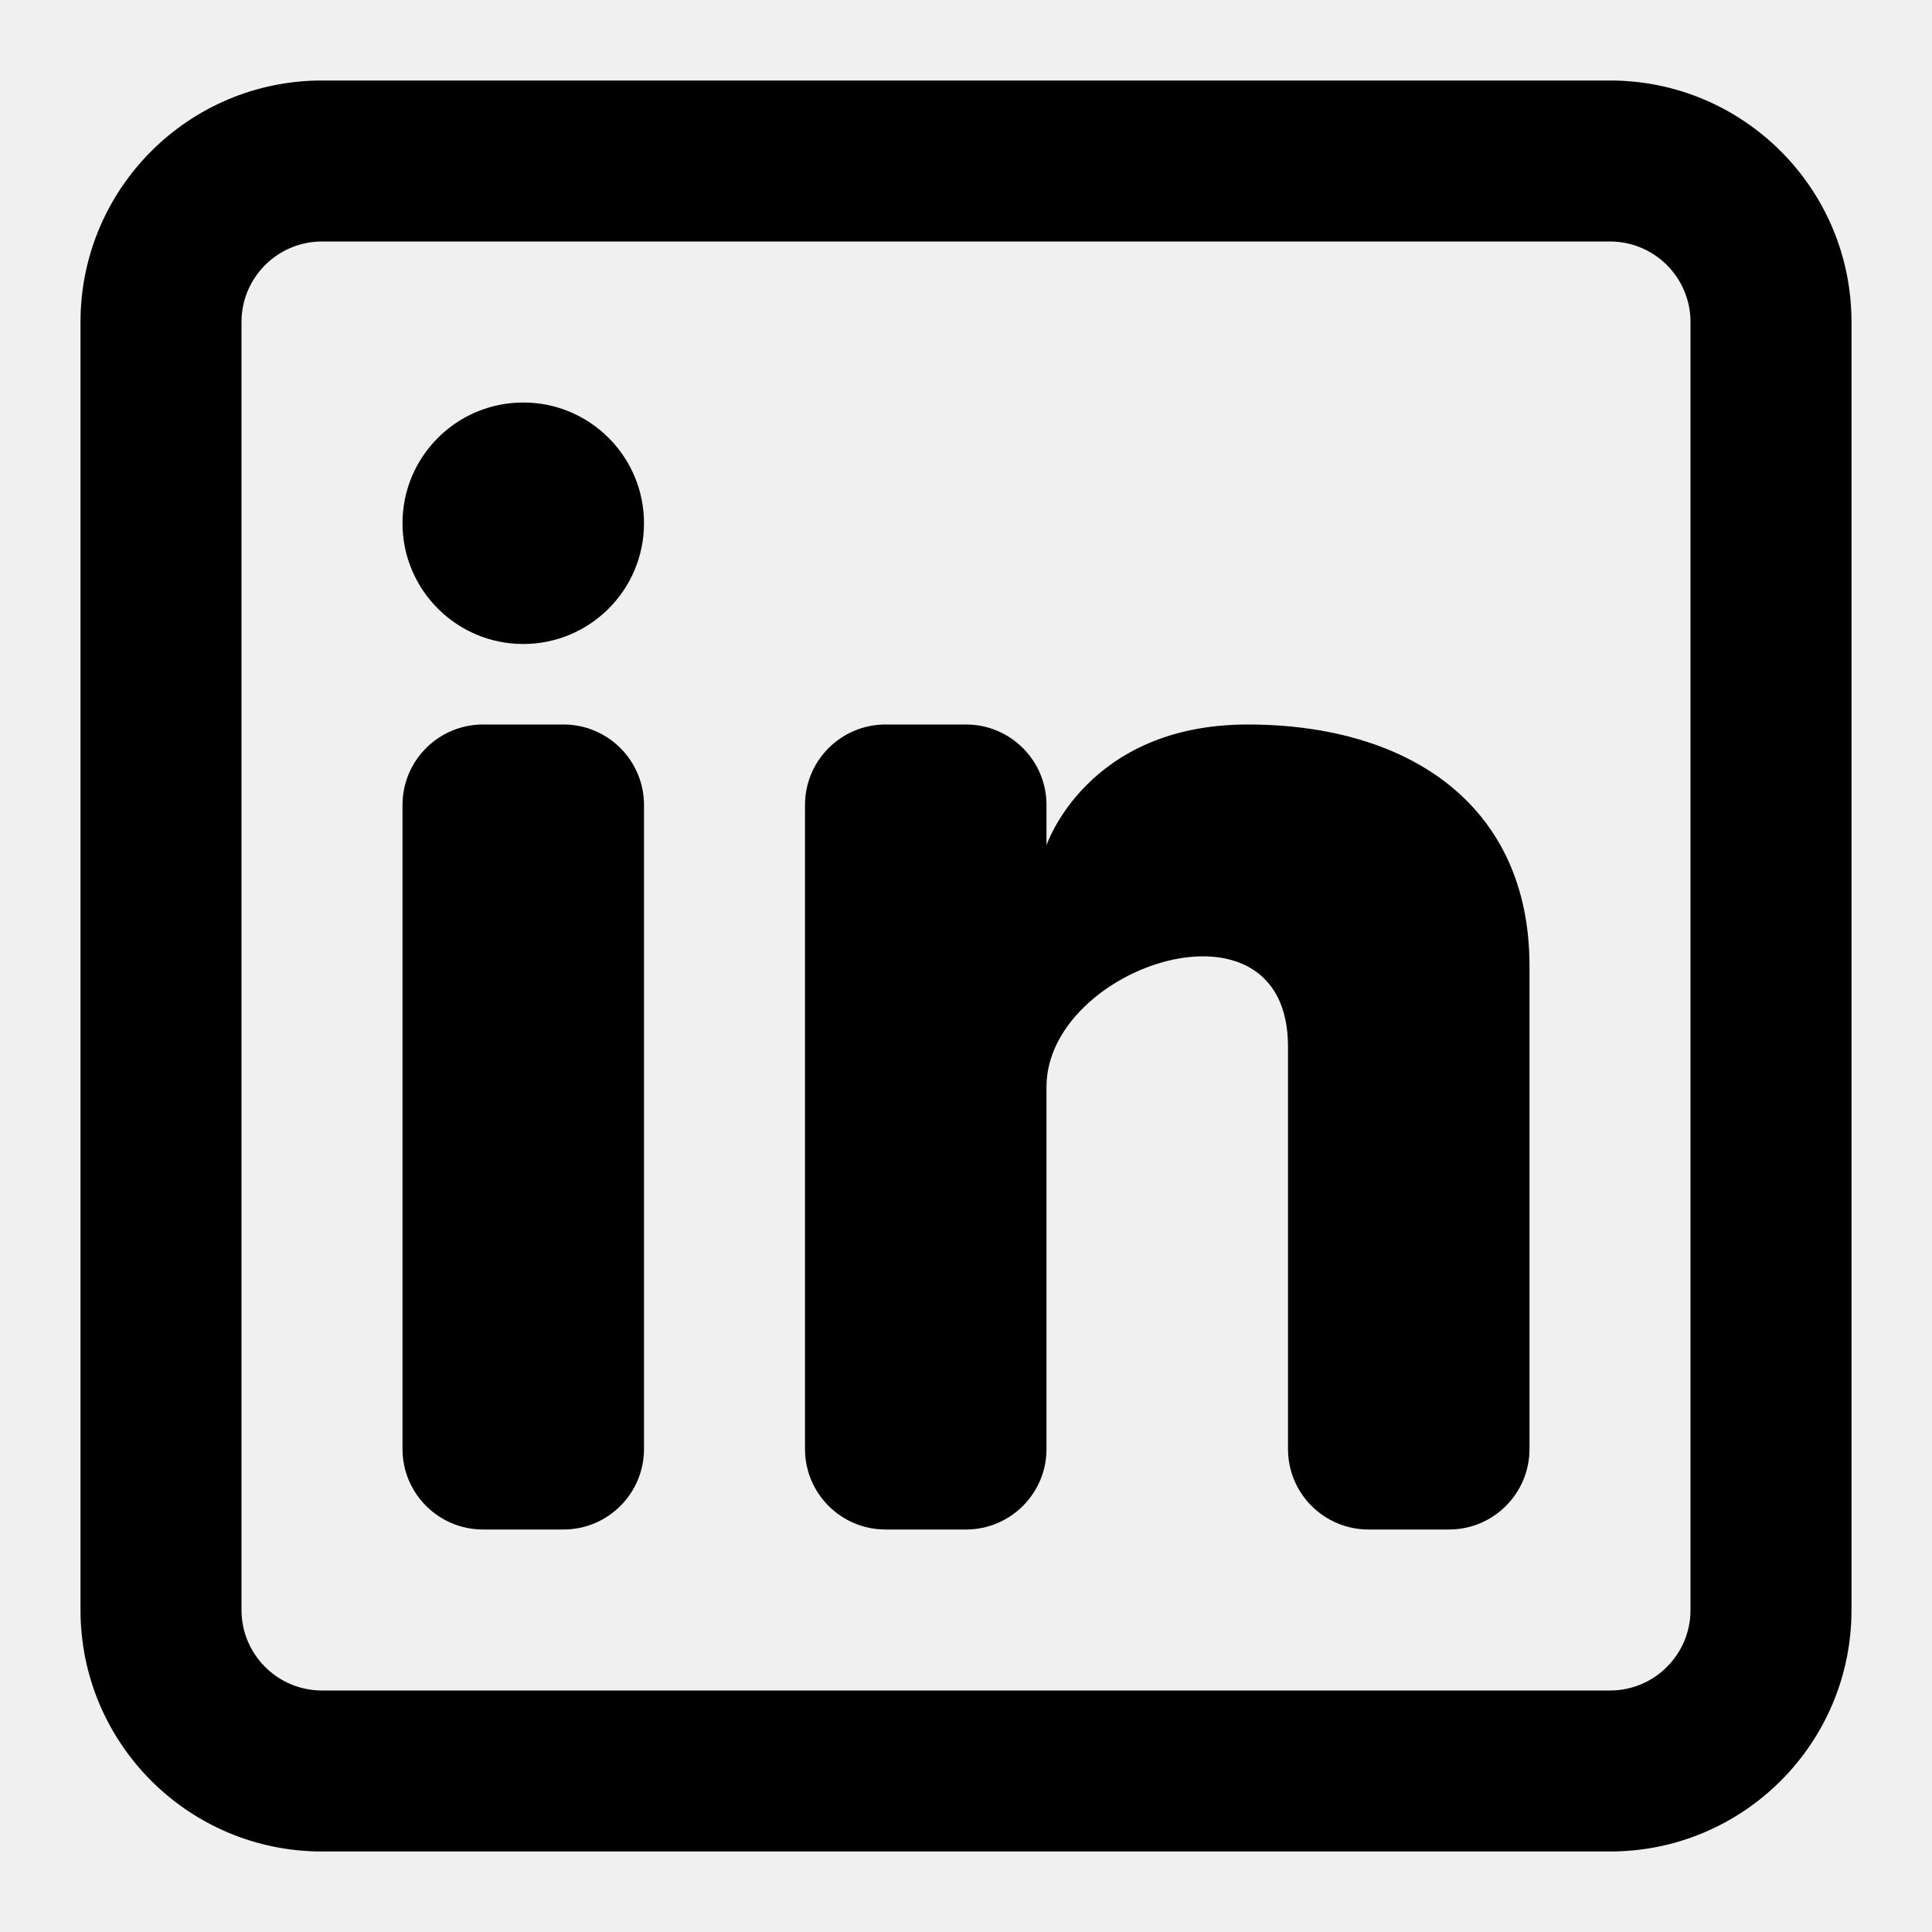
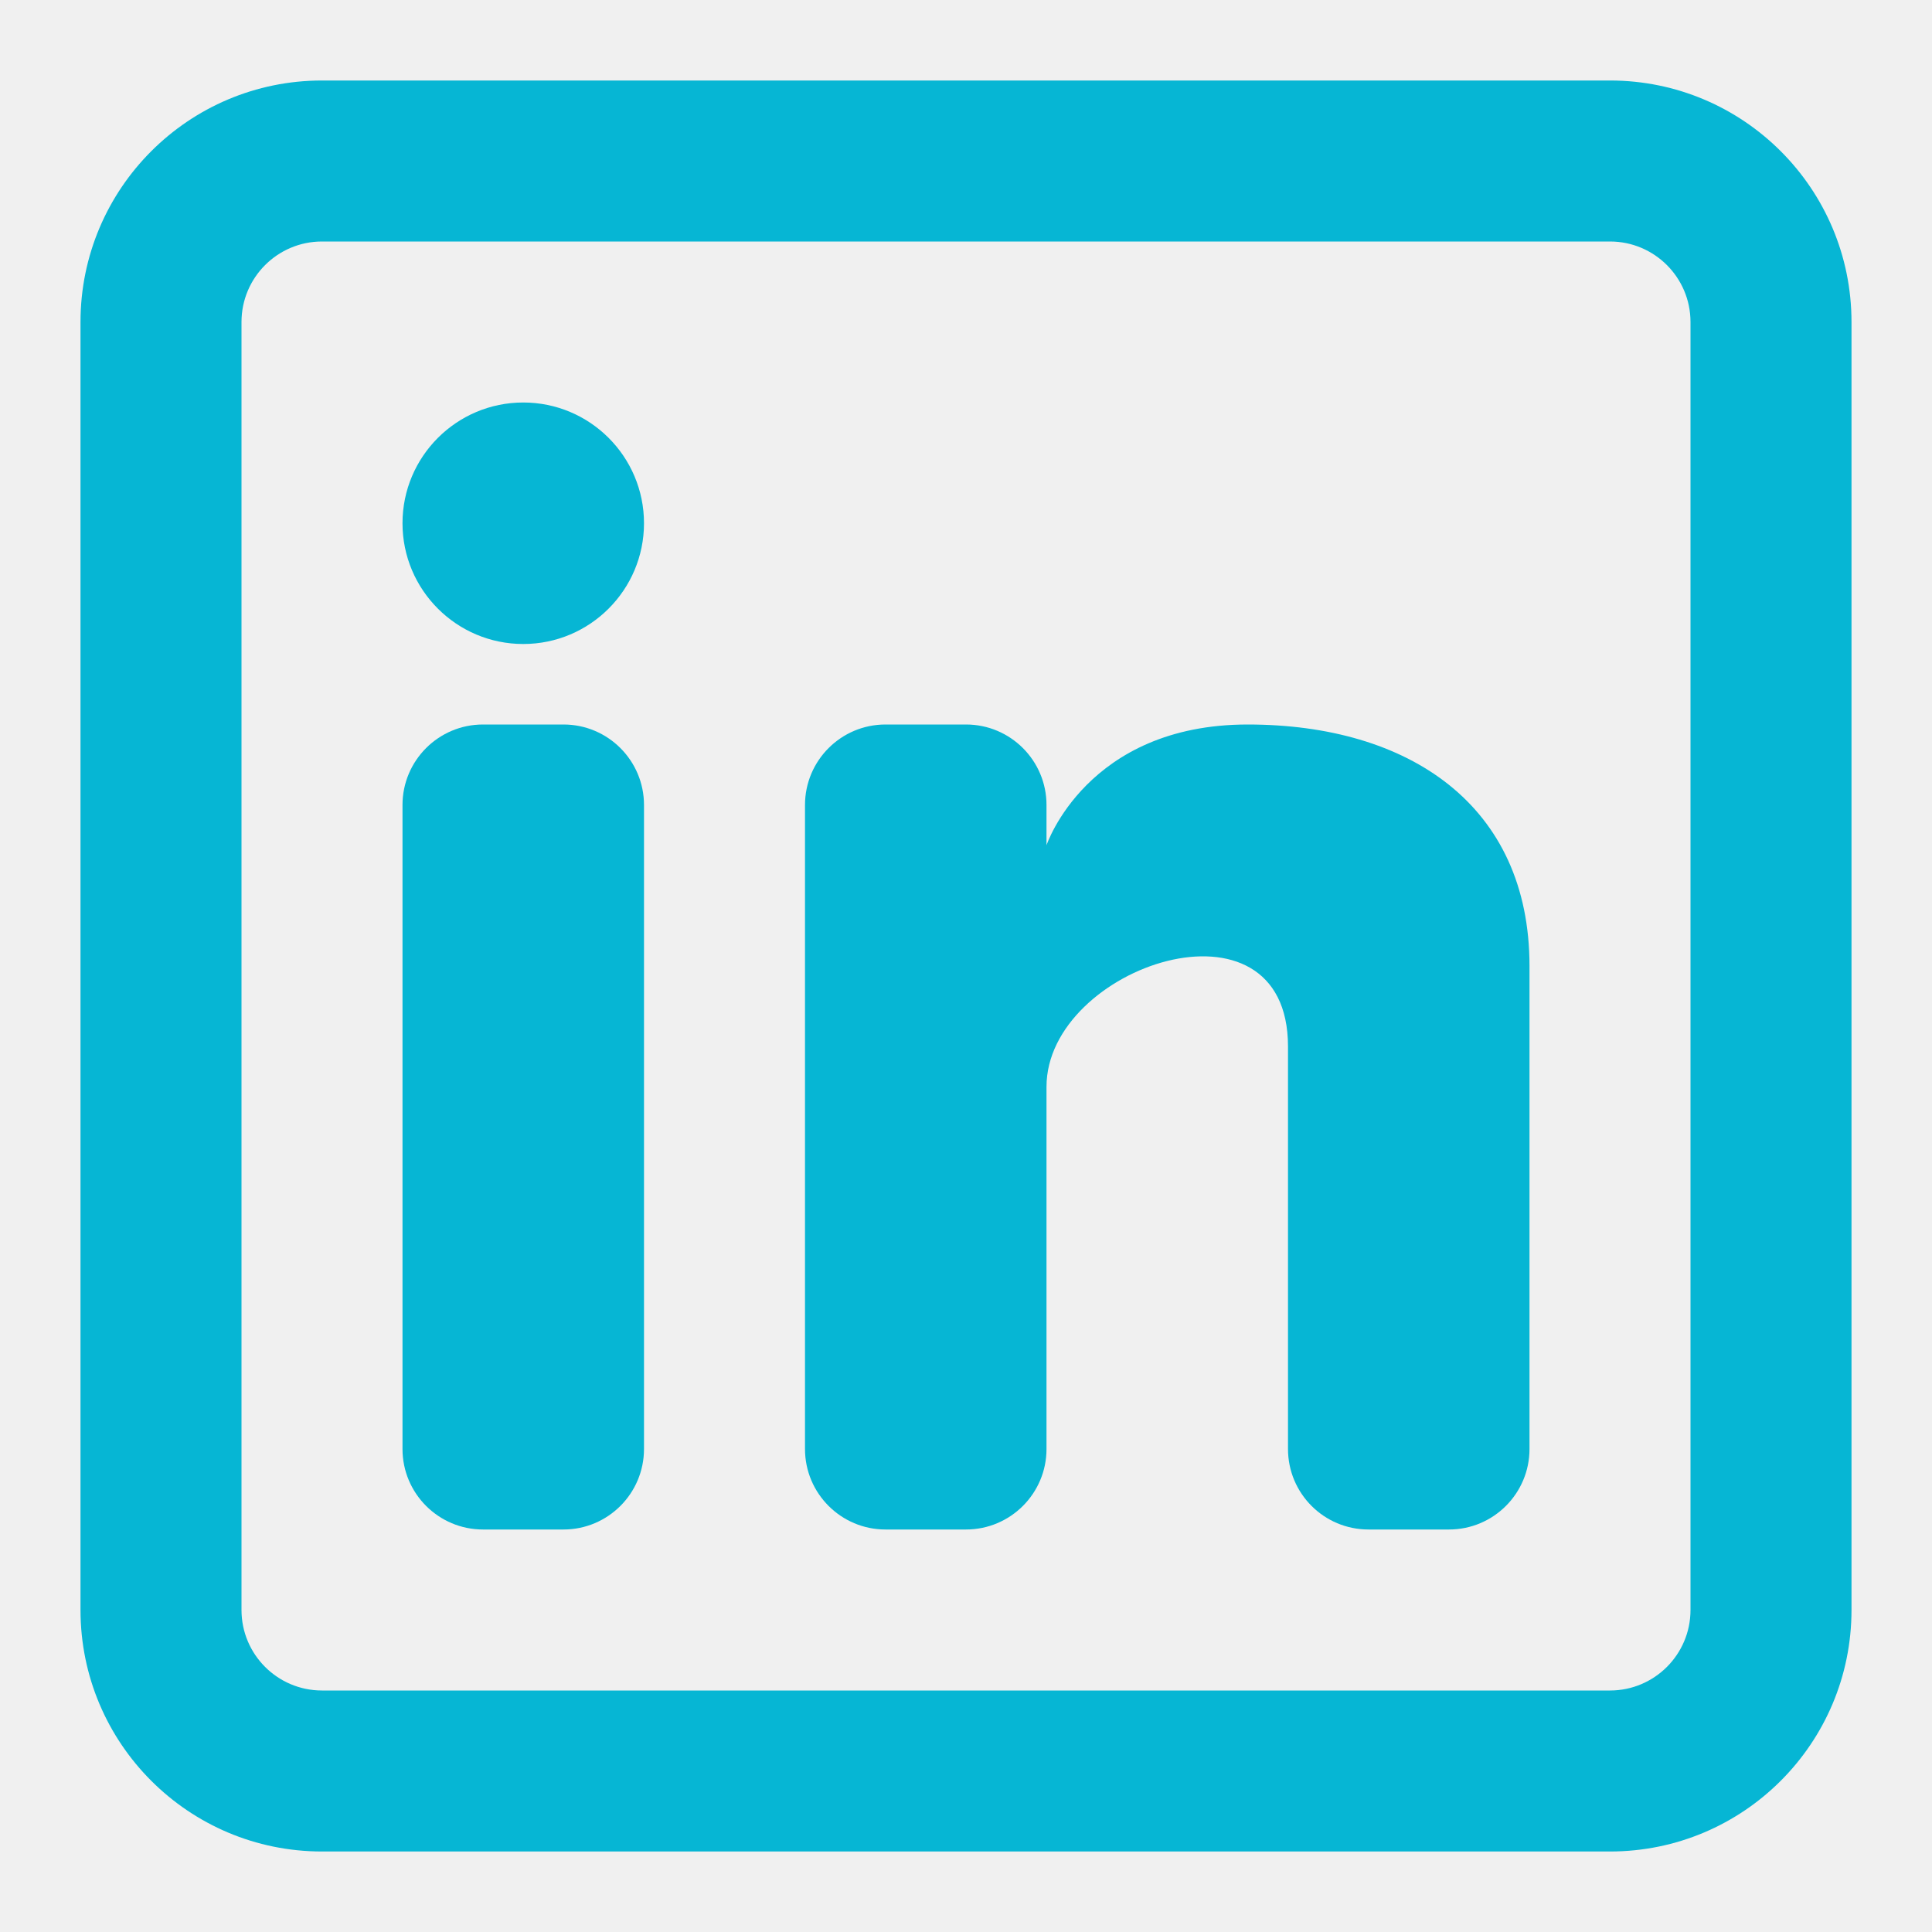
<svg xmlns="http://www.w3.org/2000/svg" width="800px" height="800px" viewBox="0 0 24 24" fill="white">
-   <path d="M6.5 8C7.328 8 8 7.328 8 6.5C8 5.672 7.328 5 6.5 5C5.672 5 5 5.672 5 6.5C5 7.328 5.672 8 6.5 8Z" fill="black" />
-   <path d="M5 10C5 9.448 5.448 9 6 9H7C7.552 9 8 9.448 8 10V18C8 18.552 7.552 19 7 19H6C5.448 19 5 18.552 5 18V10Z" fill="black" />
-   <path d="M11 19H12C12.552 19 13 18.552 13 18V13.5C13 12 16 11 16 13V18C16 18.553 16.448 19 17 19H18C18.552 19 19 18.552 19 18V12C19 10 17.5 9 15.5 9C13.5 9 13 10.5 13 10.5V10C13 9.448 12.552 9 12 9H11C10.448 9 10 9.448 10 10V18C10 18.552 10.448 19 11 19Z" fill="black" />
-   <path fill-rule="evenodd" clip-rule="evenodd" d="M20 1C21.657 1 23 2.343 23 4V20C23 21.657 21.657 23 20 23H4C2.343 23 1 21.657 1 20V4C1 2.343 2.343 1 4 1H20ZM20 3C20.552 3 21 3.448 21 4V20C21 20.552 20.552 21 20 21H4C3.448 21 3 20.552 3 20V4C3 3.448 3.448 3 4 3H20Z" fill="black" />
+   <path d="M6.5 8C7.328 8 8 7.328 8 6.5C8 5.672 7.328 5 6.5 5C5.672 5 5 5.672 5 6.5C5 7.328 5.672 8 6.5 8Z" fill="#06b6d4" />
+   <path d="M5 10C5 9.448 5.448 9 6 9H7C7.552 9 8 9.448 8 10V18C8 18.552 7.552 19 7 19H6C5.448 19 5 18.552 5 18V10Z" fill="#06b6d4" />
+   <path d="M11 19H12C12.552 19 13 18.552 13 18V13.5C13 12 16 11 16 13V18C16 18.553 16.448 19 17 19H18C18.552 19 19 18.552 19 18V12C19 10 17.5 9 15.5 9C13.5 9 13 10.5 13 10.5V10C13 9.448 12.552 9 12 9H11C10.448 9 10 9.448 10 10V18C10 18.552 10.448 19 11 19Z" fill="#06b6d4" />
+   <path fill-rule="evenodd" clip-rule="evenodd" d="M20 1C21.657 1 23 2.343 23 4V20C23 21.657 21.657 23 20 23H4C2.343 23 1 21.657 1 20V4C1 2.343 2.343 1 4 1H20ZM20 3C20.552 3 21 3.448 21 4V20C21 20.552 20.552 21 20 21H4C3.448 21 3 20.552 3 20V4C3 3.448 3.448 3 4 3H20Z" fill="#06b6d4" />
</svg>
